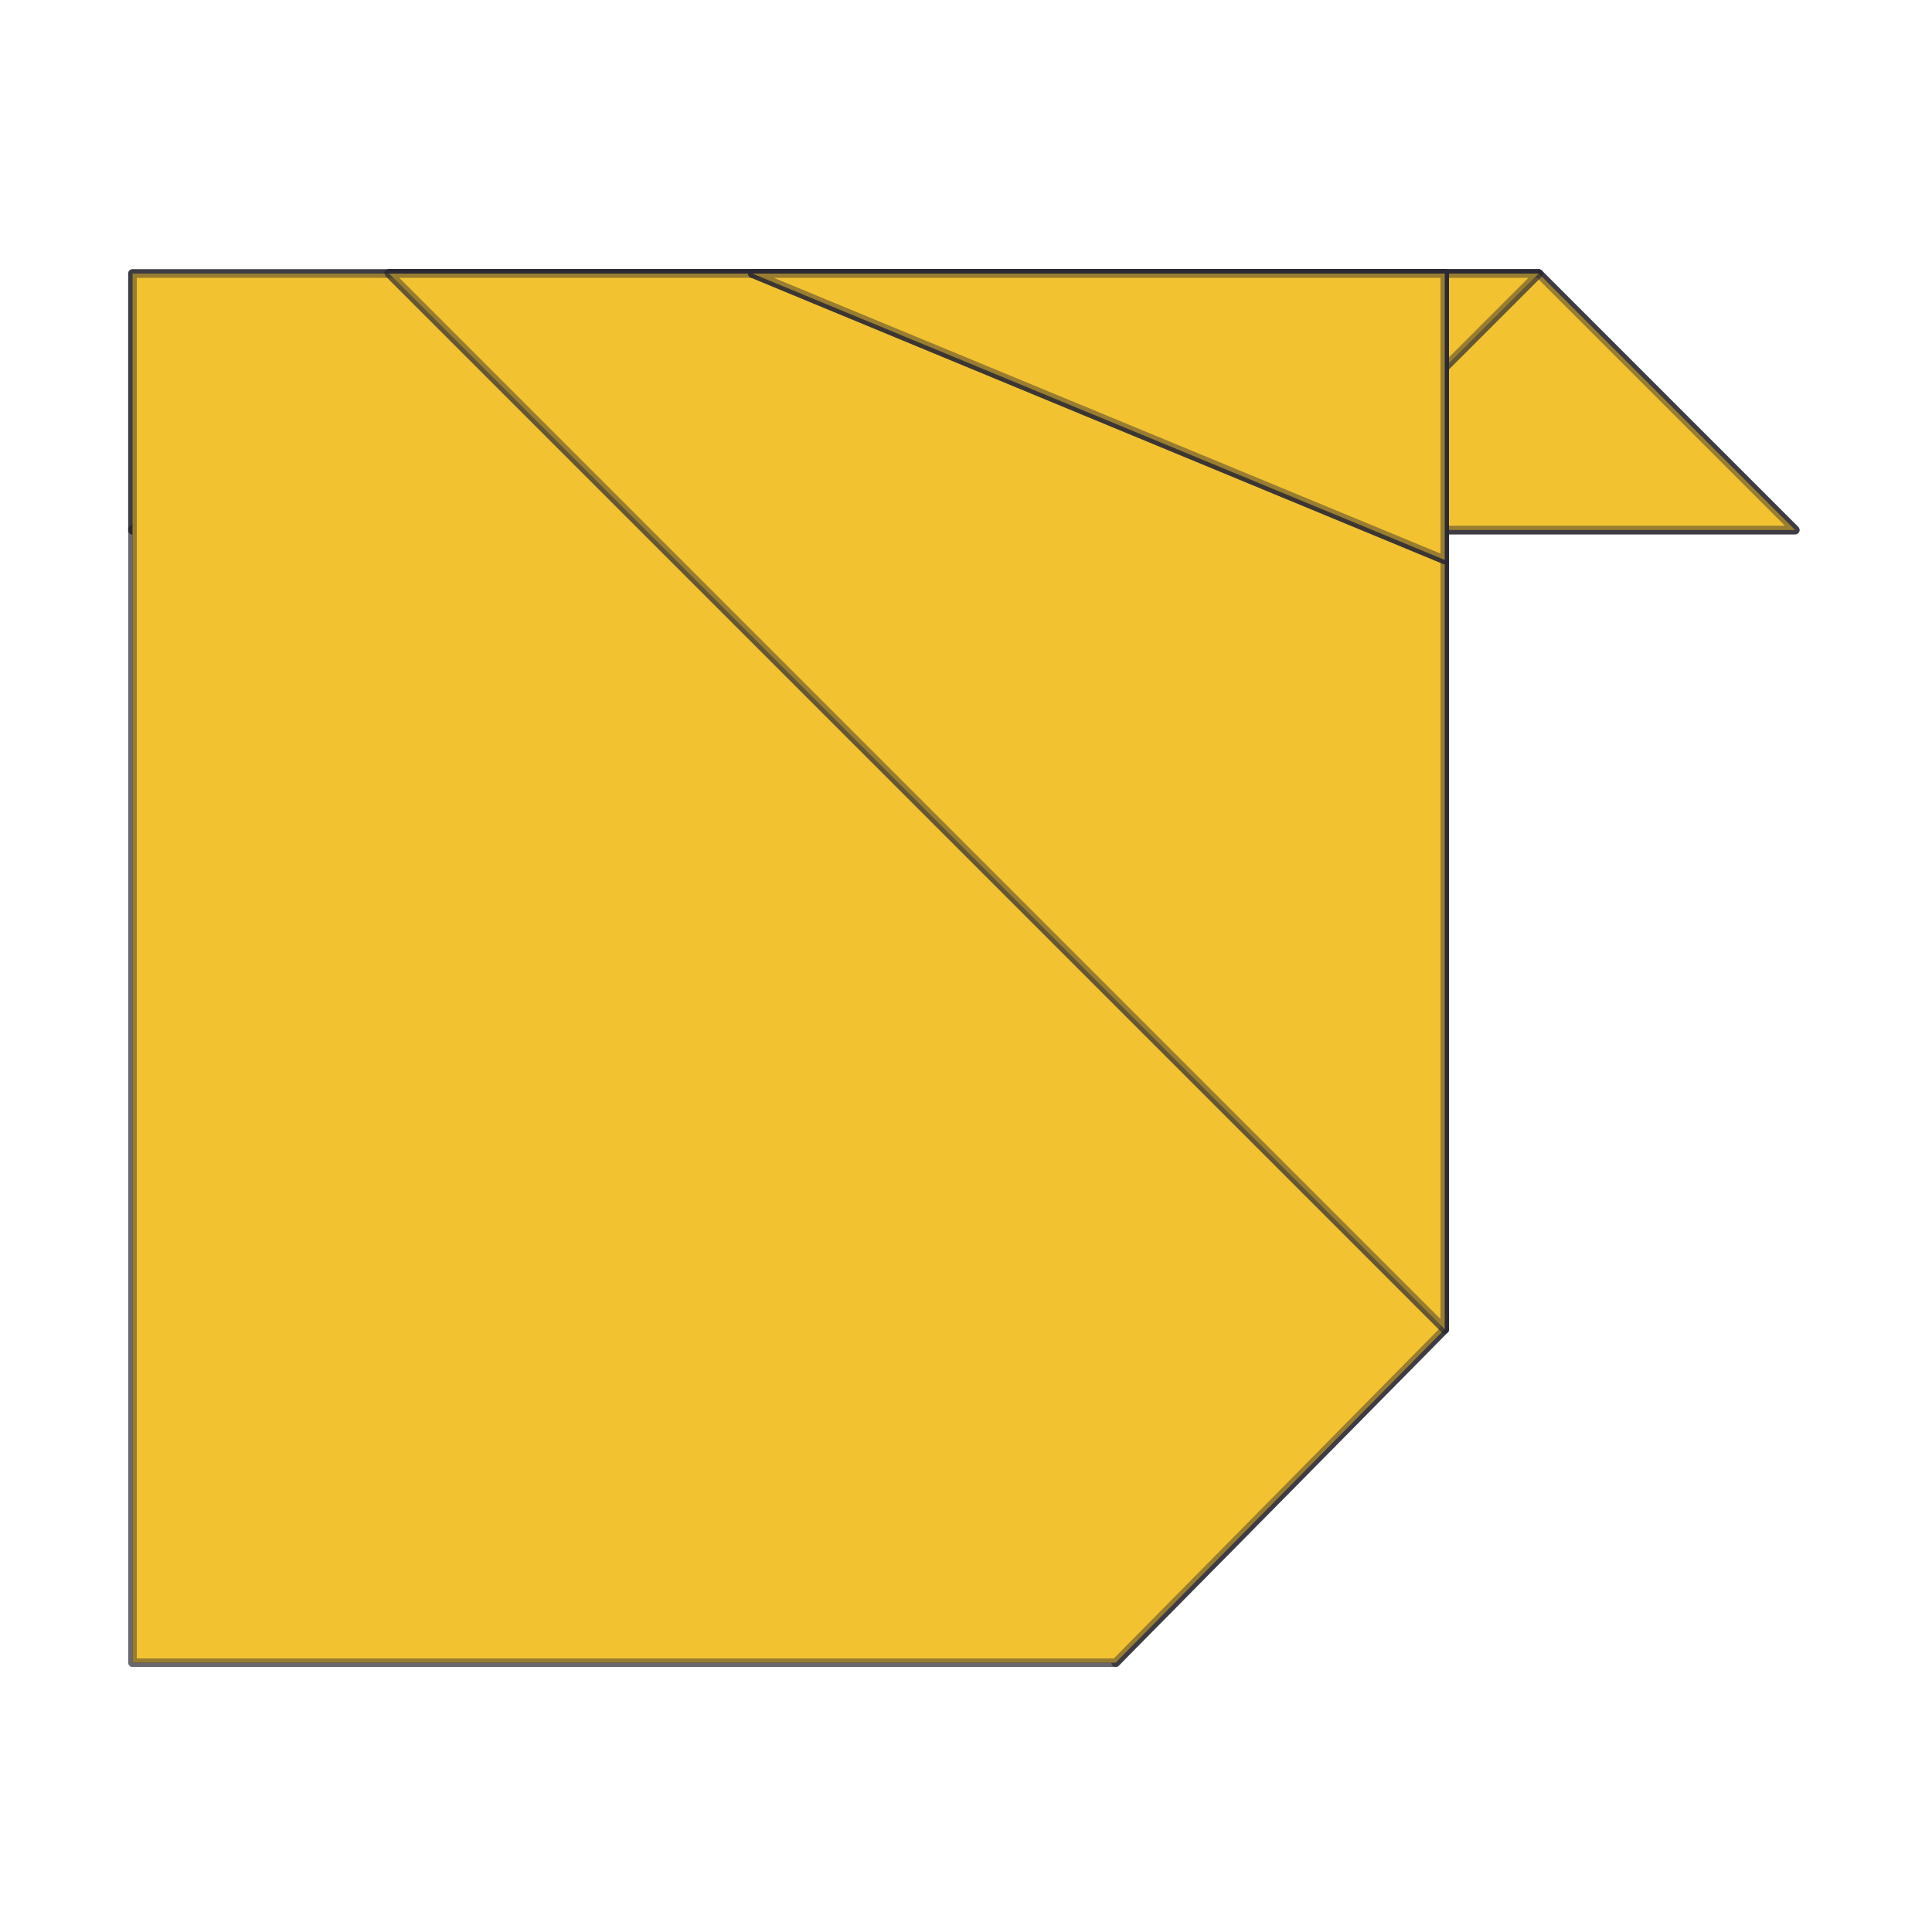
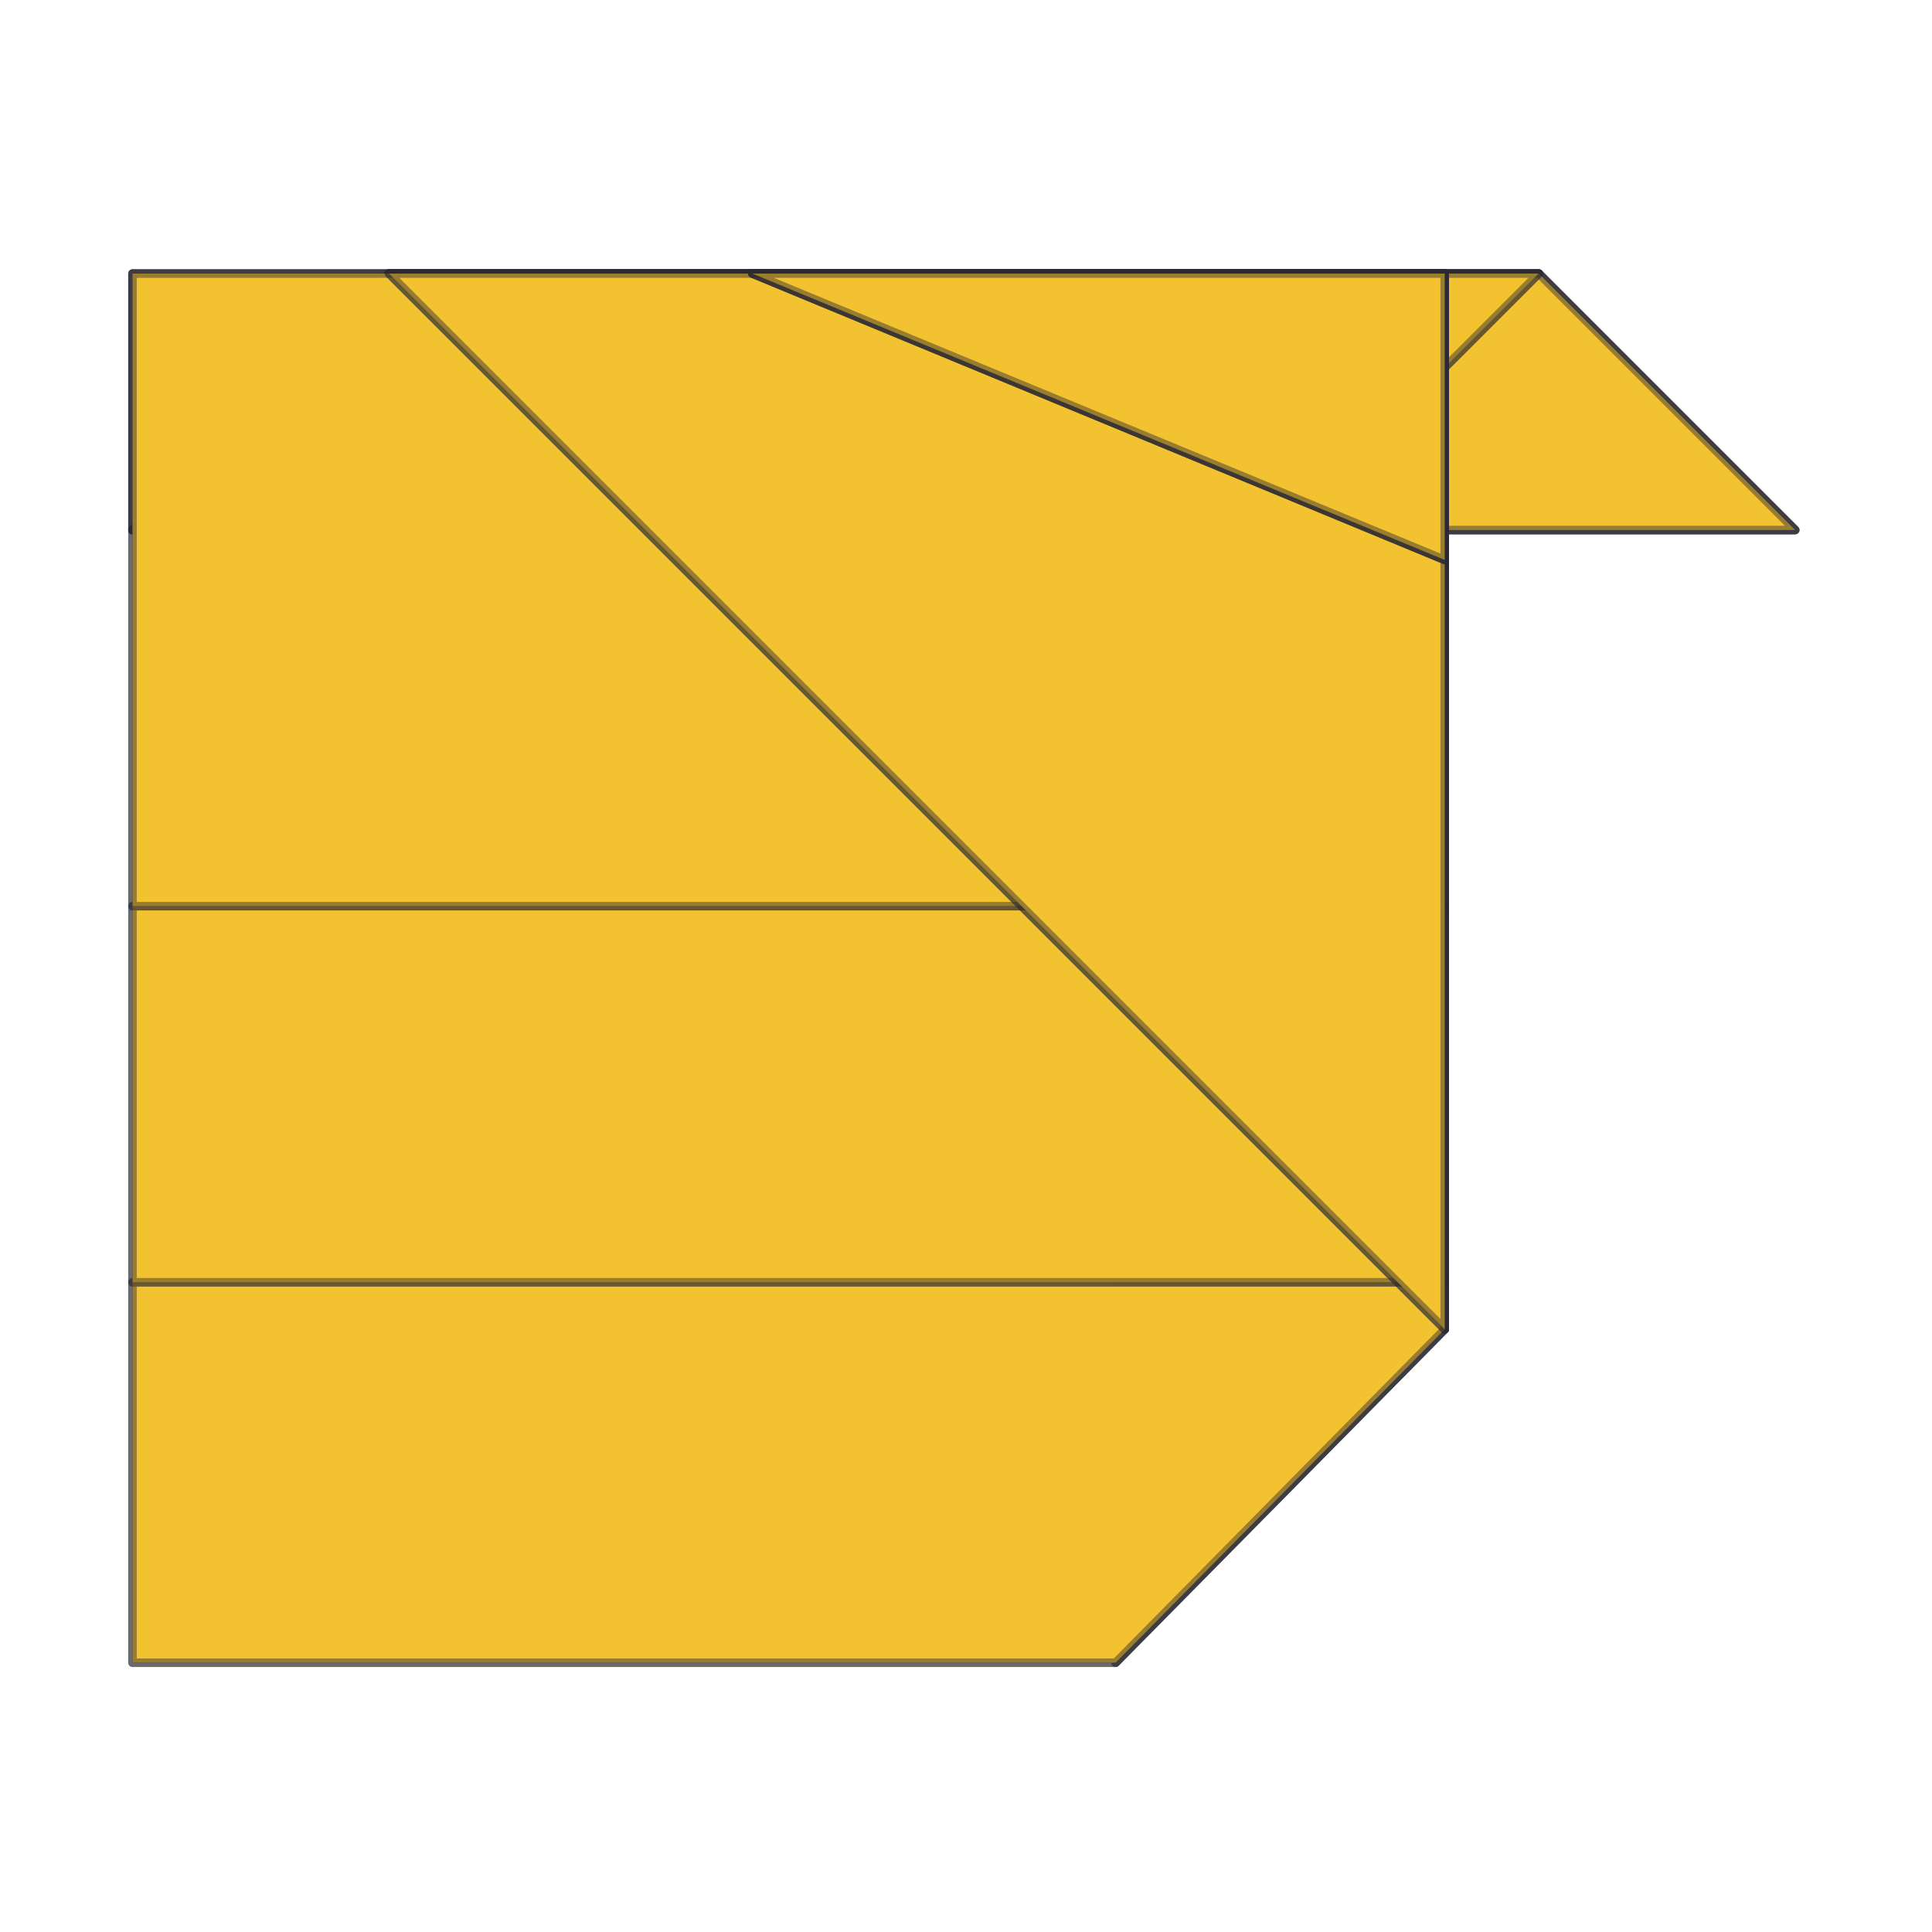
<svg xmlns="http://www.w3.org/2000/svg" viewBox="-0.033 0.374 0.452 0.452" width="240" height="240">
  <g stroke="#2b2a33" stroke-opacity=".45" stroke-width="0.002" stroke-linejoin="round">
    <polygon points="0.143,0.438 0.305,0.505 0.305,0.438" fill="#2b2b2b" />
    <polygon points="0.305,0.505 0.143,0.438 0.305,0.438" fill="#f2c230" />
    <polygon points="0.143,0.438 0.305,0.505 0.305,0.438" fill="#2b2b2b" />
    <polygon points="0.305,0.505 0.143,0.438 0.305,0.438" fill="#f2c230" />
    <polygon points="0.058,0.438 0.305,0.685 0.305,0.438" fill="#2b2b2b" />
    <polygon points="0.305,0.685 0.058,0.438 0.305,0.438" fill="#f2c230" />
-     <polygon points="-0.002,0.438 -0.002,0.763 0.228,0.763 0.305,0.685 0.305,0.438" fill="#2b2b2b" />
+     <polygon points="-0.002,0.674 -0.002,0.763 0.228,0.763 0.305,0.685 0.305,0.674" fill="#2b2b2b" />
+     <polygon points="-0.002,0.586 -0.002,0.674 0.305,0.674 0.305,0.586" fill="#2b2b2b" />
+     <polygon points="-0.002,0.438 -0.002,0.586 0.305,0.586 0.305,0.438" fill="#2b2b2b" />
    <polygon points="0.228,0.763 0.228,0.438 0.305,0.438 0.305,0.685" fill="#f2c230" />
    <polygon points="0.228,0.438 0.228,0.537 0.305,0.505 0.305,0.438" fill="#2b2b2b" />
    <polygon points="0.228,0.537 0.228,0.438 0.305,0.438 0.305,0.505" fill="#f2c230" />
    <polygon points="0.228,0.537 0.305,0.505 0.305,0.438 0.228,0.438" fill="#2b2b2b" />
    <polygon points="0.228,0.537 0.228,0.438 0.305,0.438 0.305,0.505" fill="#f2c230" />
    <polygon points="0.228,0.537 0.327,0.438 0.228,0.438" fill="#2b2b2b" />
    <polygon points="0.327,0.438 0.228,0.537 0.228,0.438" fill="#f2c230" />
    <polygon points="0.387,0.498 0.327,0.438 0.228,0.438 0.228,0.498" fill="#2b2b2b" />
    <polygon points="0.327,0.438 0.387,0.498 0.228,0.498 0.228,0.438" fill="#f2c230" />
    <polygon points="0.228,0.438 0.228,0.498 0.305,0.498 0.305,0.438" fill="#2b2b2b" />
    <polygon points="0.305,0.438 0.305,0.498 0.228,0.498 0.228,0.438" fill="#f2c230" />
    <polygon points="0.228,0.438 0.228,0.498 0.305,0.498 0.305,0.438" fill="#2b2b2b" />
    <polygon points="0.228,0.498 0.228,0.438 0.305,0.438 0.305,0.498" fill="#f2c230" />
    <polygon points="0.228,0.438 0.228,0.498 0.305,0.498 0.305,0.438" fill="#2b2b2b" />
    <polygon points="-0.002,0.498 -0.002,0.438 0.305,0.438 0.305,0.498" fill="#f2c230" />
    <polygon points="0.058,0.438 -0.002,0.498 0.305,0.498 0.305,0.438" fill="#2b2b2b" />
    <polygon points="0.305,0.498 -0.002,0.498 0.058,0.438 0.305,0.438" fill="#f2c230" />
    <polygon points="0.143,0.438 -0.002,0.498 0.305,0.498 0.305,0.438" fill="#2b2b2b" />
    <polygon points="-0.002,0.498 0.143,0.438 0.305,0.438 0.305,0.498" fill="#f2c230" />
    <polygon points="0.143,0.438 -0.002,0.498 0.305,0.498 0.305,0.438" fill="#2b2b2b" />
    <polygon points="0.305,0.498 -0.002,0.498 0.143,0.438 0.305,0.438" fill="#f2c230" />
    <polygon points="0.143,0.438 -0.002,0.498 0.305,0.498 0.305,0.438" fill="#2b2b2b" />
    <polygon points="0.305,0.498 -0.002,0.498 0.143,0.438 0.305,0.438" fill="#f2c230" />
    <polygon points="0.143,0.438 -0.002,0.498 0.305,0.498 0.305,0.438" fill="#2b2b2b" />
    <polygon points="0.305,0.498 -0.002,0.498 0.143,0.438 0.305,0.438" fill="#f2c230" />
    <polygon points="0.058,0.438 -0.002,0.498 0.305,0.498 0.305,0.438" fill="#2b2b2b" />
    <polygon points="-0.002,0.498 0.058,0.438 0.305,0.438 0.305,0.498" fill="#f2c230" />
    <polygon points="-0.002,0.438 -0.002,0.498 0.305,0.498 0.305,0.438" fill="#2b2b2b" />
    <polygon points="0.228,0.498 0.228,0.438 0.305,0.438 0.305,0.498" fill="#f2c230" />
    <polygon points="0.228,0.438 0.228,0.498 0.305,0.498 0.305,0.438" fill="#2b2b2b" />
    <polygon points="0.228,0.498 0.228,0.438 0.305,0.438 0.305,0.498" fill="#f2c230" />
    <polygon points="0.228,0.438 0.228,0.498 0.305,0.498 0.305,0.438" fill="#2b2b2b" />
    <polygon points="0.305,0.438 0.305,0.498 0.228,0.498 0.228,0.438" fill="#f2c230" />
    <polygon points="0.387,0.498 0.327,0.438 0.228,0.438 0.228,0.498" fill="#2b2b2b" />
    <polygon points="0.327,0.438 0.387,0.498 0.228,0.498 0.228,0.438" fill="#f2c230" />
    <polygon points="0.228,0.537 0.327,0.438 0.228,0.438" fill="#2b2b2b" />
    <polygon points="0.327,0.438 0.228,0.537 0.228,0.438" fill="#f2c230" />
    <polygon points="0.228,0.537 0.305,0.505 0.305,0.438 0.228,0.438" fill="#2b2b2b" />
    <polygon points="0.228,0.537 0.228,0.438 0.305,0.438 0.305,0.505" fill="#f2c230" />
    <polygon points="0.228,0.438 0.228,0.537 0.305,0.505 0.305,0.438" fill="#2b2b2b" />
    <polygon points="0.228,0.537 0.228,0.438 0.305,0.438 0.305,0.505" fill="#f2c230" />
    <polygon points="0.228,0.438 0.228,0.763 0.305,0.685 0.305,0.438" fill="#2b2b2b" />
-     <polygon points="-0.002,0.763 -0.002,0.438 0.305,0.438 0.305,0.685 0.228,0.763" fill="#f2c230" />
+     <polygon points="-0.002,0.763 -0.002,0.674 0.305,0.674 0.305,0.685 0.228,0.763" fill="#f2c230" />
+     <polygon points="-0.002,0.674 -0.002,0.586 0.305,0.586 0.305,0.674" fill="#f2c230" />
+     <polygon points="-0.002,0.586 -0.002,0.438 0.305,0.438 0.305,0.586" fill="#f2c230" />
    <polygon points="0.058,0.438 0.305,0.685 0.305,0.438" fill="#2b2b2b" />
    <polygon points="0.305,0.685 0.058,0.438 0.305,0.438" fill="#f2c230" />
    <polygon points="0.143,0.438 0.305,0.505 0.305,0.438" fill="#2b2b2b" />
    <polygon points="0.305,0.505 0.143,0.438 0.305,0.438" fill="#f2c230" />
    <polygon points="0.143,0.438 0.305,0.505 0.305,0.438" fill="#2b2b2b" />
    <polygon points="0.305,0.505 0.143,0.438 0.305,0.438" fill="#f2c230" />
  </g>
</svg>
